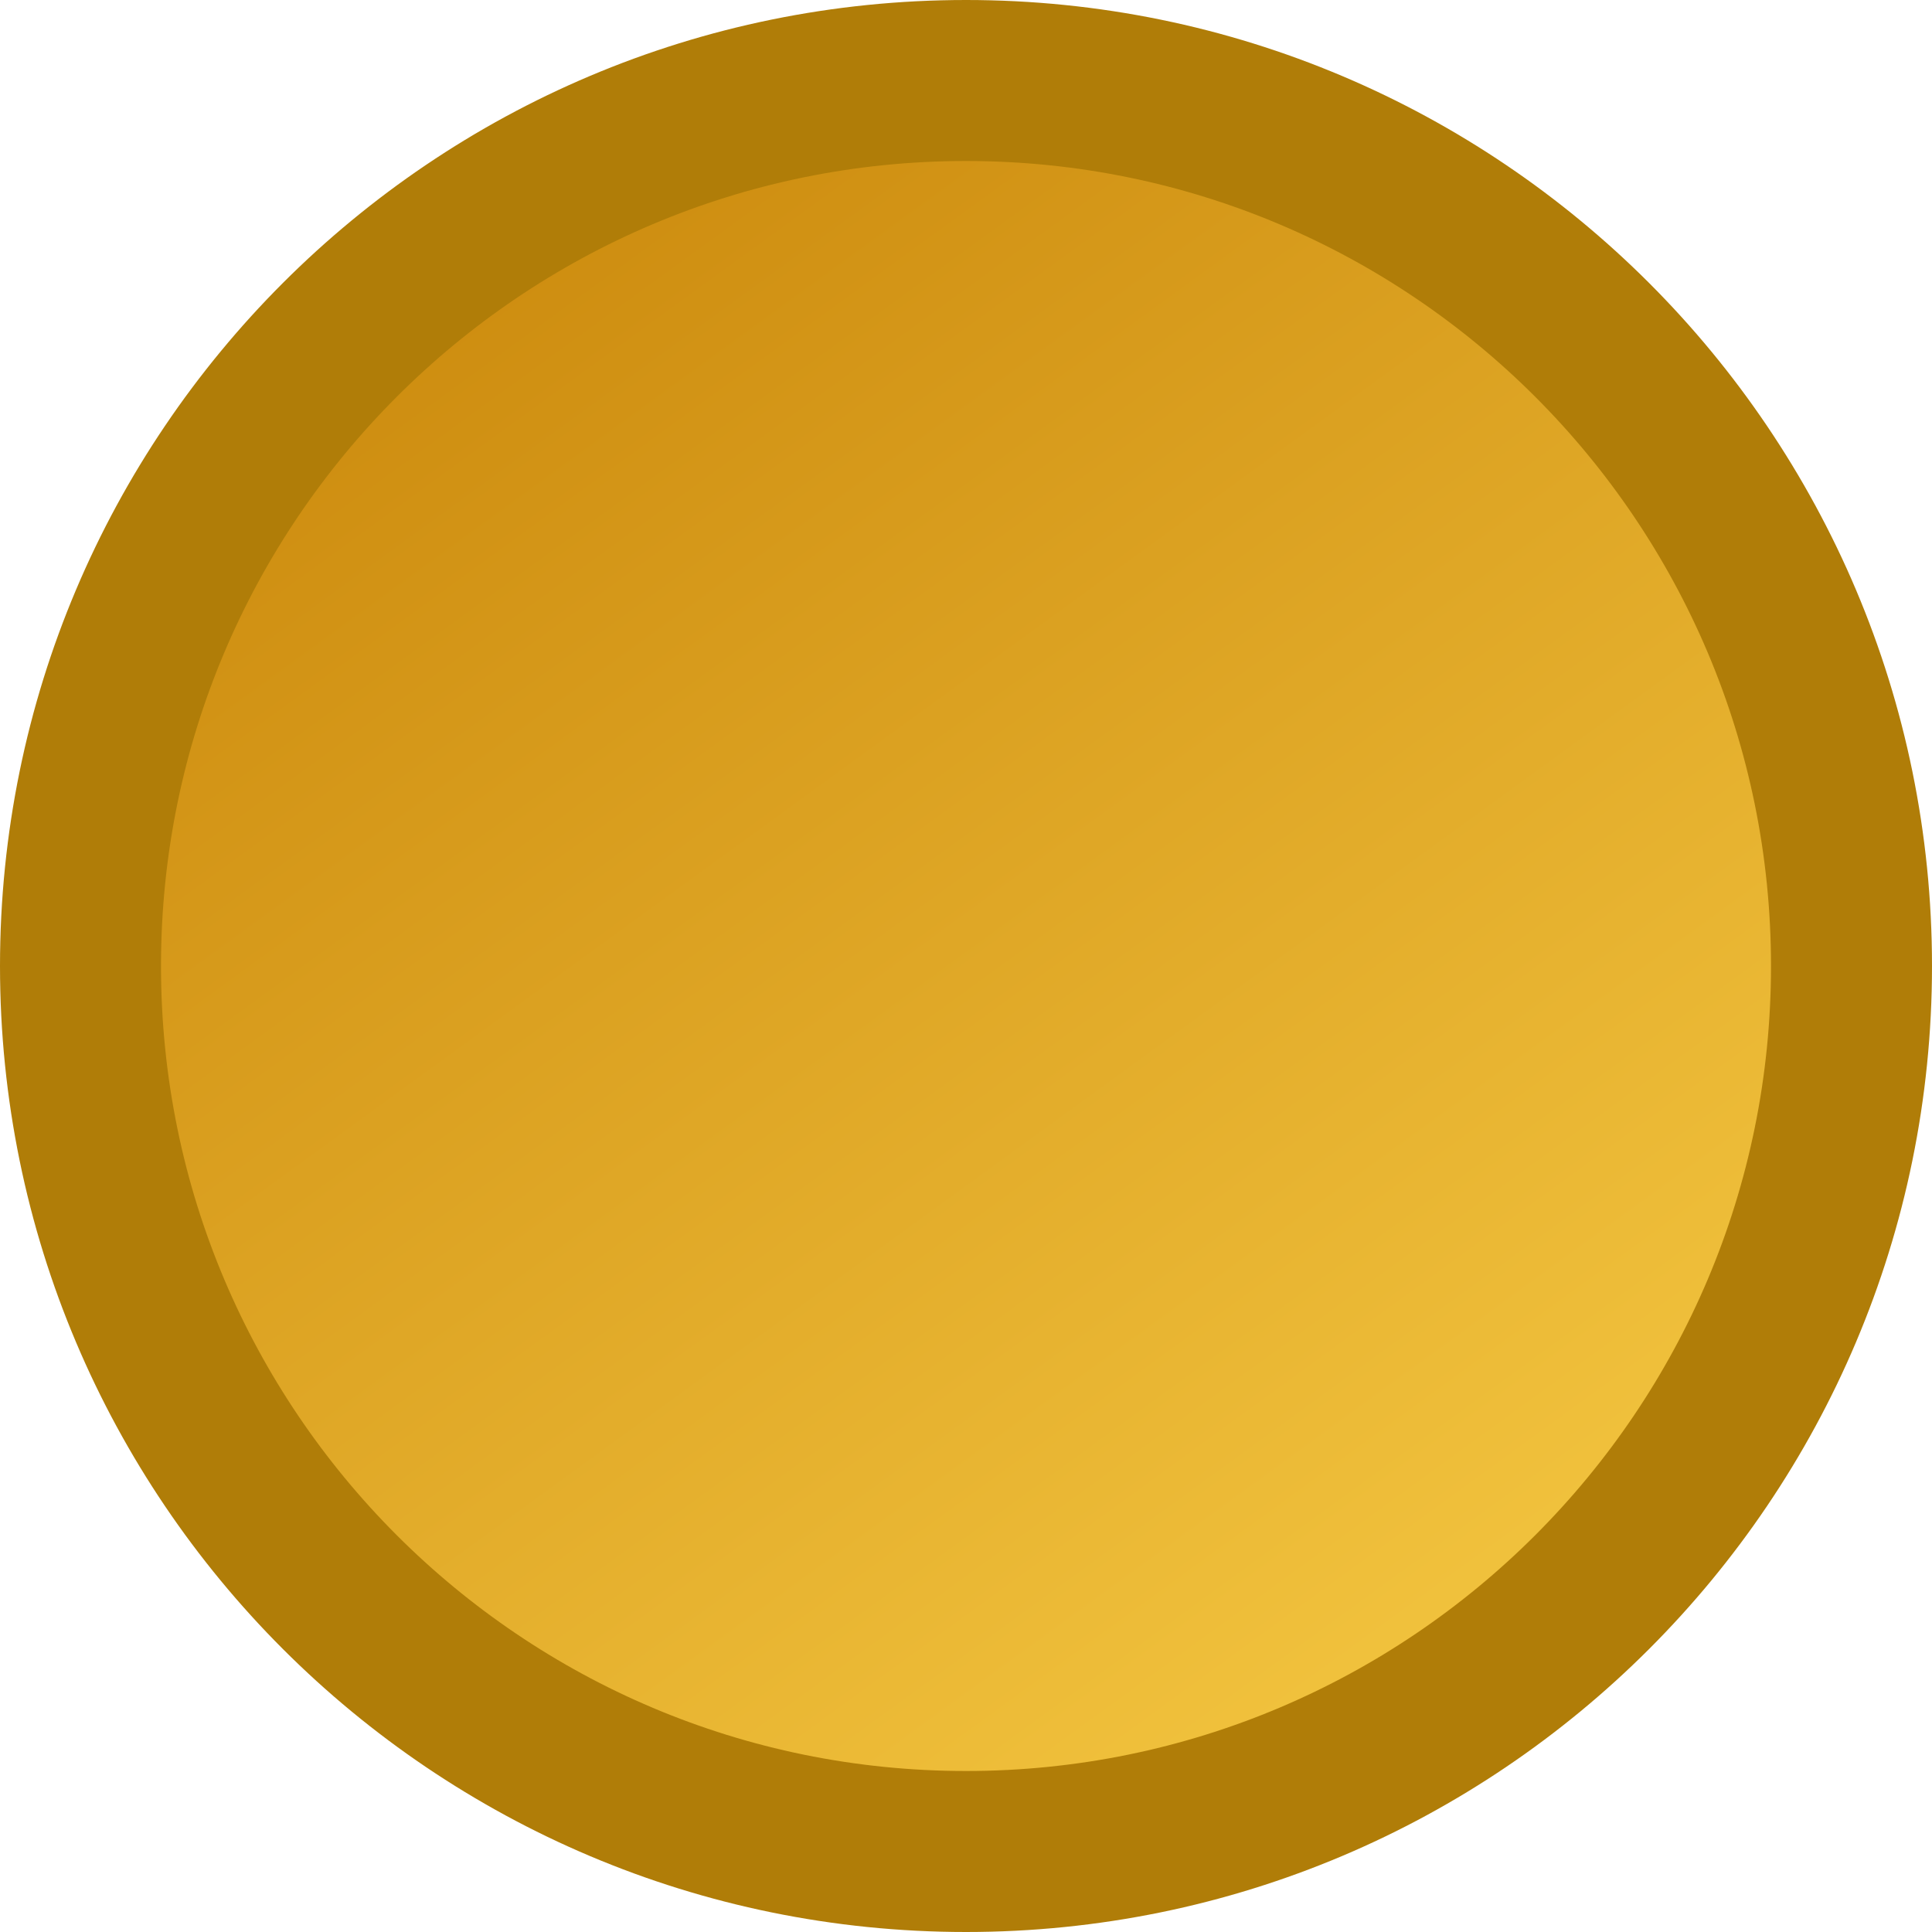
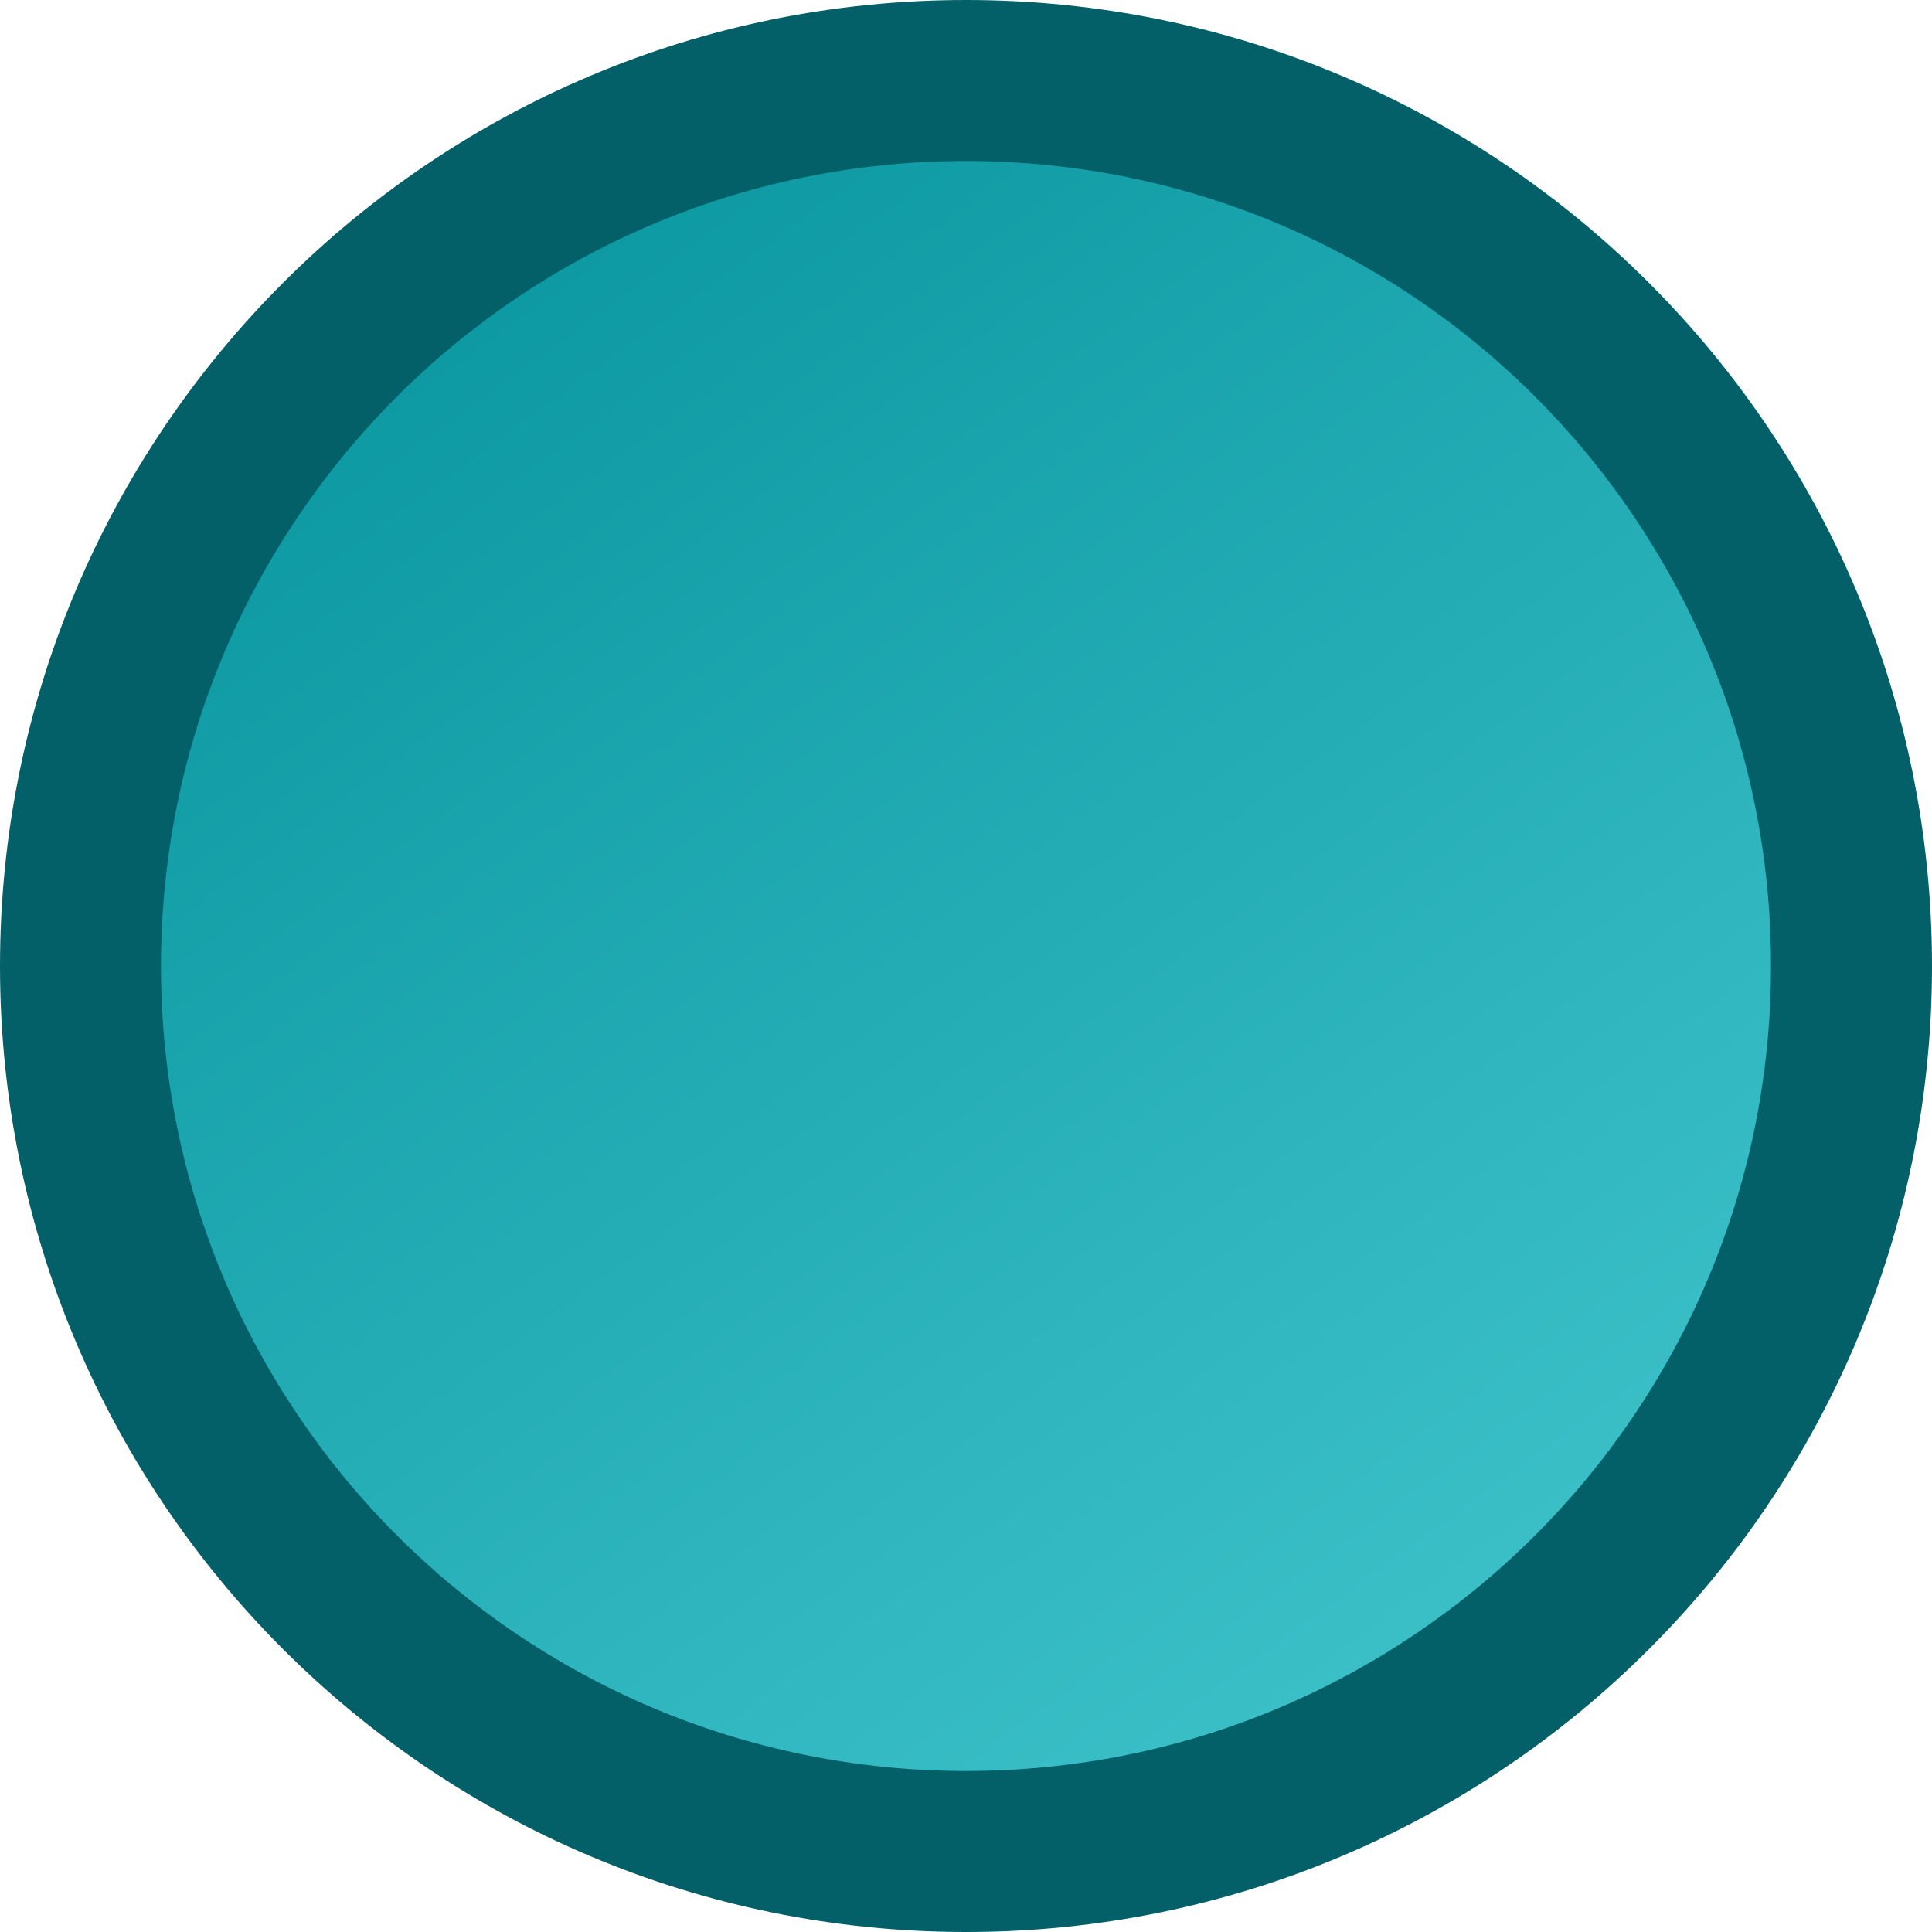
<svg xmlns="http://www.w3.org/2000/svg" preserveAspectRatio="none" width="100%" height="100%" overflow="visible" style="display: block;" viewBox="0 0 24 24" fill="none">
-   <circle cx="12" cy="12" r="11" fill="url(#paint0_linear_badge_gold)" stroke="#b07d08" stroke-width="2" />
+   <circle cx="12" cy="12" r="11" fill="url(#paint0_linear_badge_gold)" stroke="#046068" stroke-width="2" />
  <defs>
    <linearGradient id="paint0_linear_badge_gold" x1="4.125" y1="1.322" x2="19.336" y2="22.237" gradientUnits="userSpaceOnUse">
-       <stop stop-color="#c9860a" />
-       <stop offset="1" stop-color="#f5c842" />
+       <stop stop-color="#07949D" />
+       <stop offset="1" stop-color="#40C4CC" />
    </linearGradient>
  </defs>
</svg>
